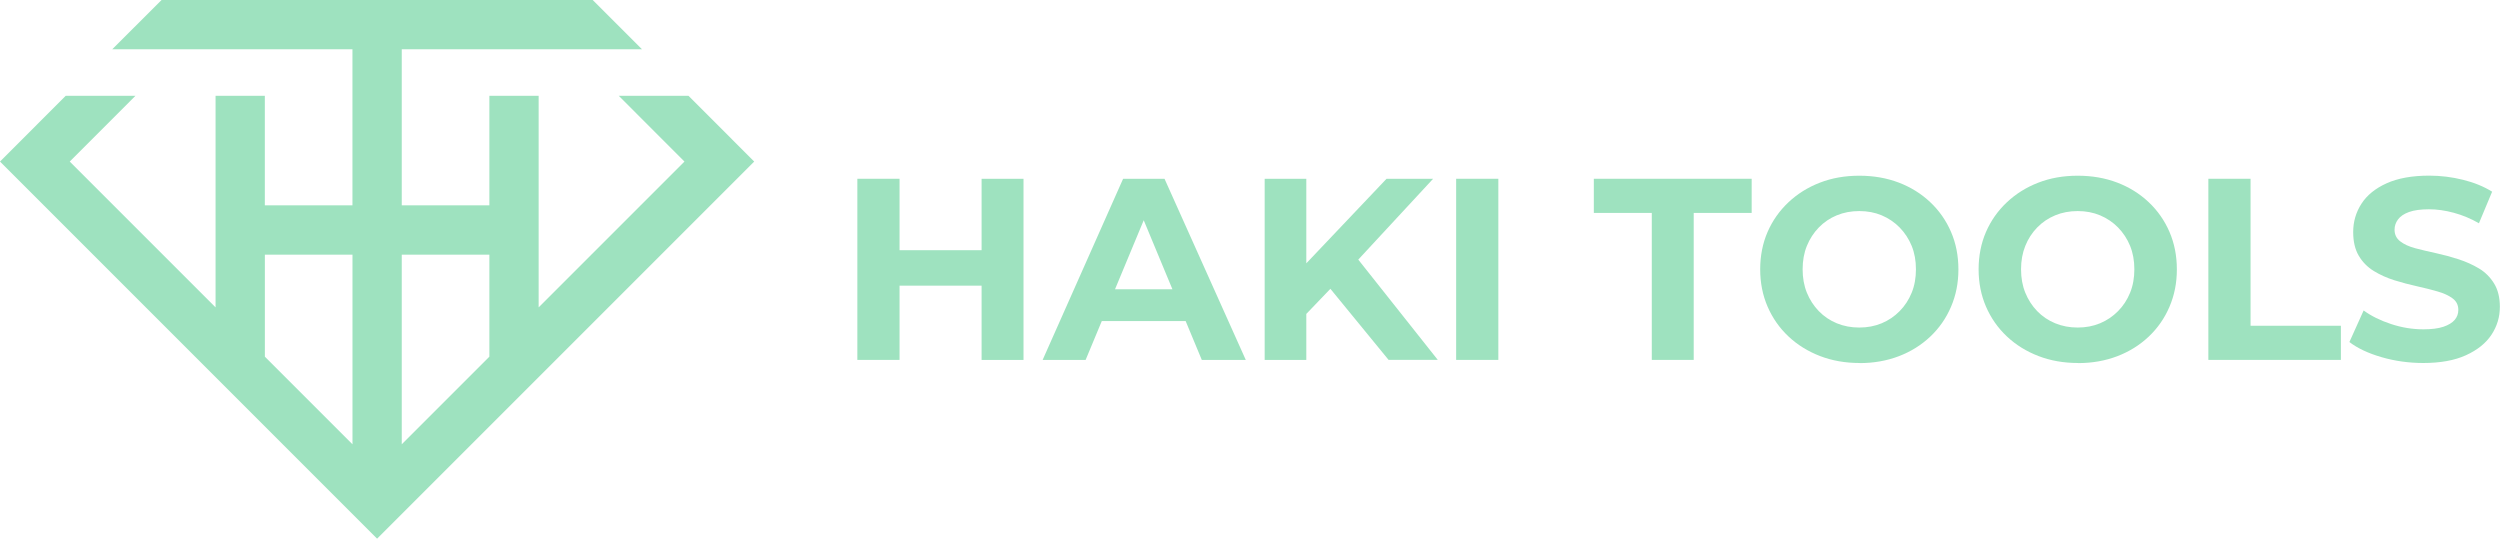
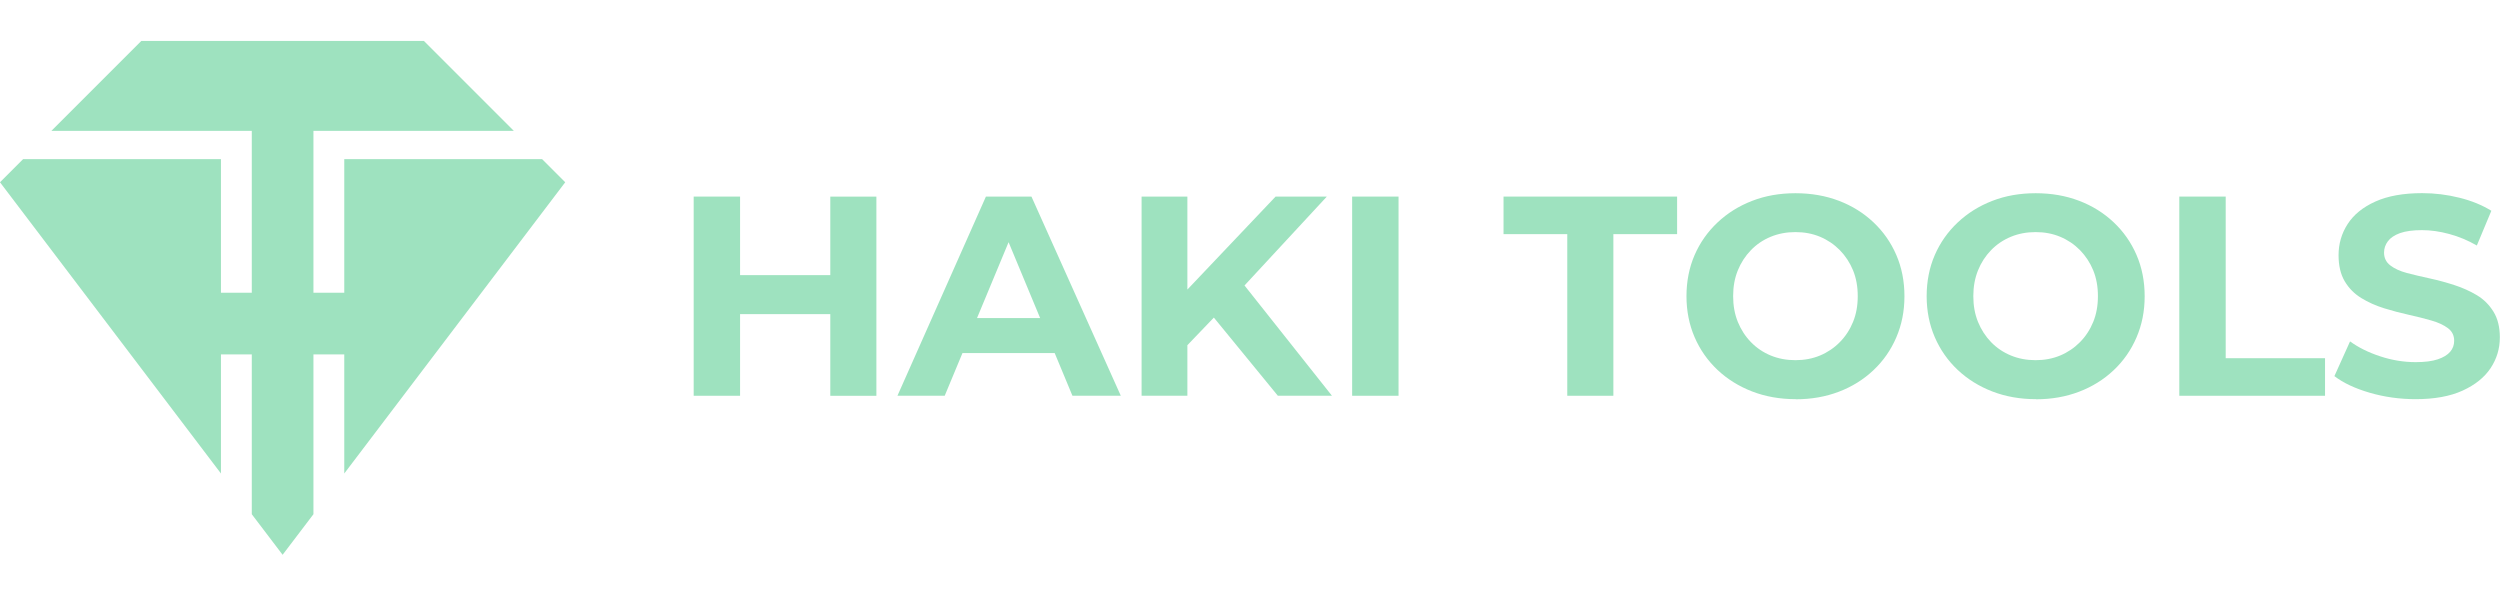
- <svg xmlns="http://www.w3.org/2000/svg" id="Layer_2" data-name="Layer 2" viewBox="0 0 727.62 156.77">
-   <defs>
-     <style>
-       .cls-1 {
-         fill: #9ee2bf;
-       }
-     </style>
-   </defs>
-   <g id="Layer_1-2" data-name="Layer 1">
-     <g>
-       <path class="cls-1" d="M0,47.02L19.12,27.89h20.3l-19.12,19.13,42.44,42.44V27.89h14.34v31.88h25.5V14.34H32.67L47.02,0h125.49l14.34,14.34H116.93V59.77h25.5V27.89h14.34v61.57l42.44-42.44-19.12-19.13h20.3l19.12,19.13-109.76,109.76L0,47.02Zm116.93,82.29l25.5-25.5v-29.69h-25.5v55.19Zm-39.84-25.5l25.5,25.5v-55.19h-25.5v29.69Z" />
-       <g>
-         <path class="cls-1" d="M261.81,104.75h-12.28V52.03h12.28v52.72Zm24.78-21.61h-25.76v-10.32h25.76v10.32Zm-.9-31.1h12.2v52.72h-12.2V52.03Z" />
-         <path class="cls-1" d="M303.46,104.75l23.42-52.72h12.05l23.65,52.72h-12.8l-19.35-46.54h4.9l-19.36,46.54h-12.5Zm11.82-11.3l3.09-9.26h27.26l3.16,9.26h-33.51Z" />
-         <path class="cls-1" d="M368.08,104.75V52.03h12.12v52.72h-12.12Zm10.84-12.05l-.6-14.08,25.23-26.59h13.56l-22.67,24.48-6.93,7.23-8.59,8.96Zm25.23,12.05l-18.75-22.9,7.98-8.74,25.08,31.63h-14.31Z" />
-         <path class="cls-1" d="M423.81,104.75V52.03h12.28v52.72h-12.28Z" />
-         <path class="cls-1" d="M480.75,104.75V61.97h-16.87v-9.94h45.94v9.94h-16.87v42.78h-12.2Z" />
-         <path class="cls-1" d="M541.22,105.65c-4.17,0-8.01-.68-11.52-2.03-3.51-1.36-6.58-3.26-9.19-5.72-2.61-2.46-4.63-5.35-6.06-8.66-1.43-3.31-2.15-6.93-2.15-10.85s.72-7.59,2.15-10.88c1.43-3.29,3.45-6.16,6.06-8.62,2.61-2.46,5.66-4.37,9.15-5.72,3.49-1.36,7.32-2.03,11.48-2.03s8,.67,11.49,2c3.49,1.33,6.54,3.23,9.15,5.69,2.61,2.46,4.63,5.35,6.06,8.66,1.43,3.31,2.15,6.95,2.15,10.92s-.72,7.54-2.15,10.88c-1.43,3.34-3.45,6.24-6.06,8.7-2.61,2.46-5.66,4.36-9.15,5.69-3.49,1.33-7.29,2-11.41,2Zm-.08-10.32c2.36,0,4.53-.41,6.52-1.24,1.98-.83,3.73-2.01,5.23-3.54,1.51-1.53,2.67-3.31,3.5-5.35,.83-2.03,1.24-4.3,1.24-6.82s-.41-4.78-1.24-6.82c-.83-2.03-2-3.81-3.5-5.35-1.51-1.53-3.25-2.71-5.23-3.54-1.98-.83-4.15-1.24-6.52-1.24s-4.54,.41-6.55,1.24c-2.01,.83-3.75,2.01-5.23,3.54-1.48,1.53-2.64,3.31-3.47,5.35-.83,2.03-1.24,4.31-1.24,6.82s.41,4.78,1.24,6.82c.83,2.03,1.98,3.82,3.47,5.35,1.48,1.53,3.23,2.71,5.23,3.54,2.01,.83,4.19,1.24,6.55,1.24Z" />
-         <path class="cls-1" d="M604.79,105.65c-4.17,0-8.01-.68-11.52-2.03-3.52-1.36-6.58-3.26-9.19-5.72-2.61-2.46-4.63-5.35-6.06-8.66-1.43-3.31-2.15-6.93-2.15-10.85s.72-7.59,2.15-10.88c1.43-3.29,3.45-6.16,6.06-8.62,2.61-2.46,5.66-4.37,9.15-5.72,3.49-1.36,7.32-2.03,11.49-2.03s8,.67,11.49,2c3.49,1.33,6.54,3.23,9.15,5.69,2.61,2.46,4.63,5.35,6.06,8.66,1.43,3.31,2.15,6.95,2.15,10.92s-.72,7.54-2.15,10.88c-1.43,3.34-3.45,6.24-6.06,8.7-2.61,2.46-5.66,4.36-9.15,5.69-3.49,1.33-7.29,2-11.41,2Zm-.08-10.32c2.36,0,4.53-.41,6.51-1.24,1.98-.83,3.73-2.01,5.24-3.54,1.51-1.53,2.67-3.31,3.5-5.35,.83-2.03,1.24-4.3,1.24-6.82s-.41-4.78-1.24-6.82c-.83-2.03-2-3.81-3.5-5.35-1.51-1.53-3.25-2.71-5.24-3.54-1.98-.83-4.15-1.24-6.51-1.24s-4.55,.41-6.55,1.24c-2.01,.83-3.75,2.01-5.24,3.54-1.48,1.53-2.64,3.31-3.46,5.35s-1.24,4.31-1.24,6.82,.41,4.78,1.24,6.82,1.98,3.82,3.46,5.35c1.48,1.53,3.23,2.71,5.24,3.54,2.01,.83,4.19,1.24,6.55,1.24Z" />
-         <path class="cls-1" d="M642.74,104.75V52.03h12.28v42.78h26.29v9.94h-38.56Z" />
-         <path class="cls-1" d="M705.33,105.65c-4.22,0-8.27-.56-12.16-1.69-3.89-1.13-7.02-2.6-9.38-4.41l4.14-9.19c2.21,1.61,4.87,2.93,7.98,3.95,3.11,1.03,6.25,1.54,9.41,1.54,2.41,0,4.36-.25,5.84-.75,1.48-.5,2.57-1.17,3.28-2,.7-.83,1.05-1.79,1.05-2.9,0-1.41-.55-2.52-1.66-3.35s-2.57-1.51-4.41-2.03c-1.83-.53-3.83-1.03-5.99-1.51-2.16-.48-4.33-1.05-6.52-1.73-2.18-.68-4.19-1.58-6.03-2.71-1.83-1.13-3.29-2.61-4.37-4.44-1.08-1.83-1.62-4.13-1.62-6.89,0-3.01,.8-5.76,2.41-8.25,1.61-2.49,4.05-4.47,7.34-5.95,3.29-1.48,7.42-2.22,12.39-2.22,3.31,0,6.59,.4,9.83,1.21,3.24,.8,6.06,1.96,8.47,3.46l-3.84,9.19c-2.36-1.36-4.79-2.37-7.31-3.05-2.51-.68-4.92-1.02-7.23-1.02s-4.34,.26-5.8,.79c-1.46,.53-2.52,1.24-3.2,2.15-.68,.9-1.02,1.91-1.02,3.01,0,1.41,.55,2.54,1.66,3.39,1.1,.85,2.56,1.52,4.37,2,1.81,.48,3.81,.95,6.02,1.43,2.21,.48,4.39,1.07,6.55,1.77,2.16,.7,4.14,1.59,5.95,2.67,1.81,1.08,3.28,2.54,4.41,4.37,1.13,1.83,1.69,4.1,1.69,6.82,0,2.96-.82,5.67-2.45,8.13-1.63,2.46-4.11,4.44-7.42,5.95-3.31,1.51-7.46,2.26-12.43,2.26Z" />
-       </g>
-     </g>
-   </g>
+ <svg xmlns="http://www.w3.org/2000/svg" viewBox="65.93 0 661.69 156.77">
+   <path fill="#9ee2bf" fill-rule="evenodd" d="M103.33,10.84L178.13,10.84L201.93,34.64L148.89,34.64L148.89,77.48L157.05,77.48L157.05,42.12L209.41,42.12L215.53,48.24L157.05,125.32L157.05,93.8L148.89,93.8L148.89,136.1L140.73,146.84L132.57,136.1L132.57,93.8L124.41,93.8L124.41,125.32L65.93,48.24L72.05,42.12L124.41,42.12L124.41,77.48L132.57,77.48L132.57,34.64L79.53,34.64Z" />
+   <path fill="#9ee2bf" d="M261.81,104.75h-12.28V52.03h12.28v52.72Zm24.78-21.61h-25.76v-10.32h25.76v10.32Zm-.9-31.1h12.2v52.72h-12.2V52.03Z" />
+   <path fill="#9ee2bf" d="M303.46,104.75l23.42-52.72h12.05l23.65,52.72h-12.8l-19.35-46.54h4.9l-19.36,46.54h-12.5Zm11.82-11.3l3.09-9.26h27.26l3.16,9.26h-33.51Z" />
+   <path fill="#9ee2bf" d="M368.08,104.75V52.03h12.12v52.72h-12.12Zm10.84-12.05l-.6-14.08,25.23-26.59h13.56l-22.67,24.48-6.93,7.23-8.59,8.96Zm25.23,12.05l-18.75-22.9,7.98-8.74,25.08,31.63h-14.31Z" />
+   <path fill="#9ee2bf" d="M423.81,104.75V52.03h12.28v52.72h-12.28Z" />
+   <path fill="#9ee2bf" d="M480.75,104.75V61.97h-16.87v-9.94h45.94v9.94h-16.87v42.78h-12.2Z" />
+   <path fill="#9ee2bf" d="M541.22,105.65c-4.17,0-8.01-.68-11.52-2.03-3.51-1.36-6.58-3.26-9.19-5.72-2.61-2.46-4.63-5.35-6.06-8.66-1.43-3.31-2.15-6.93-2.15-10.85s.72-7.59,2.15-10.88c1.43-3.29,3.45-6.16,6.06-8.62,2.61-2.46,5.66-4.37,9.15-5.72,3.49-1.36,7.32-2.03,11.48-2.03s8,.67,11.49,2c3.49,1.33,6.54,3.23,9.15,5.69,2.61,2.46,4.63,5.35,6.06,8.66,1.43,3.31,2.15,6.95,2.15,10.92s-.72,7.54-2.15,10.88c-1.43,3.34-3.45,6.24-6.06,8.7-2.61,2.46-5.66,4.36-9.15,5.69-3.49,1.33-7.29,2-11.41,2Zm-.08-10.32c2.36,0,4.53-.41,6.52-1.24,1.98-.83,3.73-2.01,5.23-3.54,1.51-1.53,2.67-3.31,3.5-5.35,.83-2.03,1.24-4.3,1.24-6.82s-.41-4.78-1.24-6.82c-.83-2.03-2-3.81-3.5-5.35-1.51-1.53-3.25-2.71-5.23-3.54-1.98-.83-4.15-1.24-6.52-1.24s-4.54,.41-6.55,1.24c-2.01,.83-3.75,2.01-5.23,3.54-1.48,1.53-2.64,3.31-3.47,5.35-.83,2.03-1.24,4.31-1.24,6.82s.41,4.78,1.24,6.82c.83,2.03,1.98,3.82,3.47,5.35,1.48,1.53,3.23,2.71,5.23,3.54,2.01,.83,4.19,1.24,6.55,1.24Z" />
+   <path fill="#9ee2bf" d="M604.79,105.65c-4.17,0-8.01-.68-11.52-2.03-3.52-1.36-6.58-3.26-9.19-5.72-2.61-2.46-4.63-5.35-6.06-8.66-1.43-3.31-2.15-6.93-2.15-10.85s.72-7.59,2.15-10.88c1.43-3.29,3.45-6.16,6.06-8.62,2.61-2.46,5.66-4.37,9.15-5.72,3.49-1.36,7.32-2.03,11.49-2.03s8,.67,11.49,2c3.49,1.33,6.54,3.23,9.15,5.69,2.61,2.46,4.63,5.35,6.06,8.66,1.43,3.31,2.15,6.95,2.15,10.92s-.72,7.54-2.15,10.88c-1.43,3.34-3.45,6.24-6.06,8.7-2.61,2.46-5.66,4.36-9.15,5.69-3.49,1.33-7.29,2-11.41,2Zm-.08-10.32c2.36,0,4.53-.41,6.51-1.24,1.98-.83,3.73-2.01,5.24-3.54,1.51-1.53,2.67-3.31,3.5-5.35,.83-2.03,1.24-4.3,1.24-6.82s-.41-4.78-1.24-6.82c-.83-2.03-2-3.81-3.5-5.35-1.51-1.53-3.25-2.71-5.24-3.54-1.98-.83-4.15-1.24-6.51-1.24s-4.55,.41-6.55,1.24c-2.01,.83-3.75,2.01-5.24,3.54-1.48,1.53-2.64,3.31-3.46,5.35s-1.24,4.31-1.24,6.82,.41,4.78,1.24,6.82,1.98,3.82,3.46,5.35c1.48,1.53,3.23,2.71,5.24,3.54,2.01,.83,4.19,1.24,6.55,1.24Z" />
+   <path fill="#9ee2bf" d="M642.74,104.75V52.03h12.28v42.78h26.29v9.94h-38.56Z" />
+   <path fill="#9ee2bf" d="M705.33,105.65c-4.22,0-8.27-.56-12.16-1.69-3.89-1.13-7.02-2.6-9.38-4.41l4.14-9.19c2.21,1.61,4.87,2.93,7.98,3.95,3.11,1.03,6.25,1.54,9.41,1.54,2.41,0,4.36-.25,5.84-.75,1.48-.5,2.57-1.17,3.28-2,.7-.83,1.05-1.79,1.05-2.9,0-1.41-.55-2.52-1.66-3.35s-2.57-1.51-4.41-2.03c-1.83-.53-3.83-1.03-5.99-1.51-2.16-.48-4.33-1.05-6.52-1.73-2.18-.68-4.19-1.58-6.03-2.71-1.83-1.13-3.29-2.61-4.37-4.44-1.08-1.83-1.62-4.13-1.62-6.89,0-3.01,.8-5.76,2.41-8.25,1.61-2.49,4.05-4.47,7.34-5.95,3.29-1.48,7.42-2.22,12.39-2.22,3.31,0,6.59,.4,9.83,1.21,3.24,.8,6.06,1.96,8.47,3.46l-3.84,9.19c-2.36-1.36-4.79-2.37-7.31-3.05-2.51-.68-4.92-1.02-7.23-1.02s-4.34,.26-5.8,.79c-1.46,.53-2.52,1.24-3.2,2.15-.68,.9-1.02,1.91-1.02,3.01,0,1.41,.55,2.54,1.66,3.39,1.1,.85,2.56,1.52,4.37,2,1.81,.48,3.81,.95,6.02,1.43,2.21,.48,4.39,1.07,6.55,1.77,2.16,.7,4.14,1.59,5.95,2.67,1.81,1.08,3.28,2.54,4.41,4.37,1.13,1.83,1.69,4.1,1.69,6.82,0,2.96-.82,5.67-2.45,8.13-1.63,2.46-4.11,4.44-7.42,5.95-3.31,1.51-7.46,2.26-12.43,2.26Z" />
</svg>
